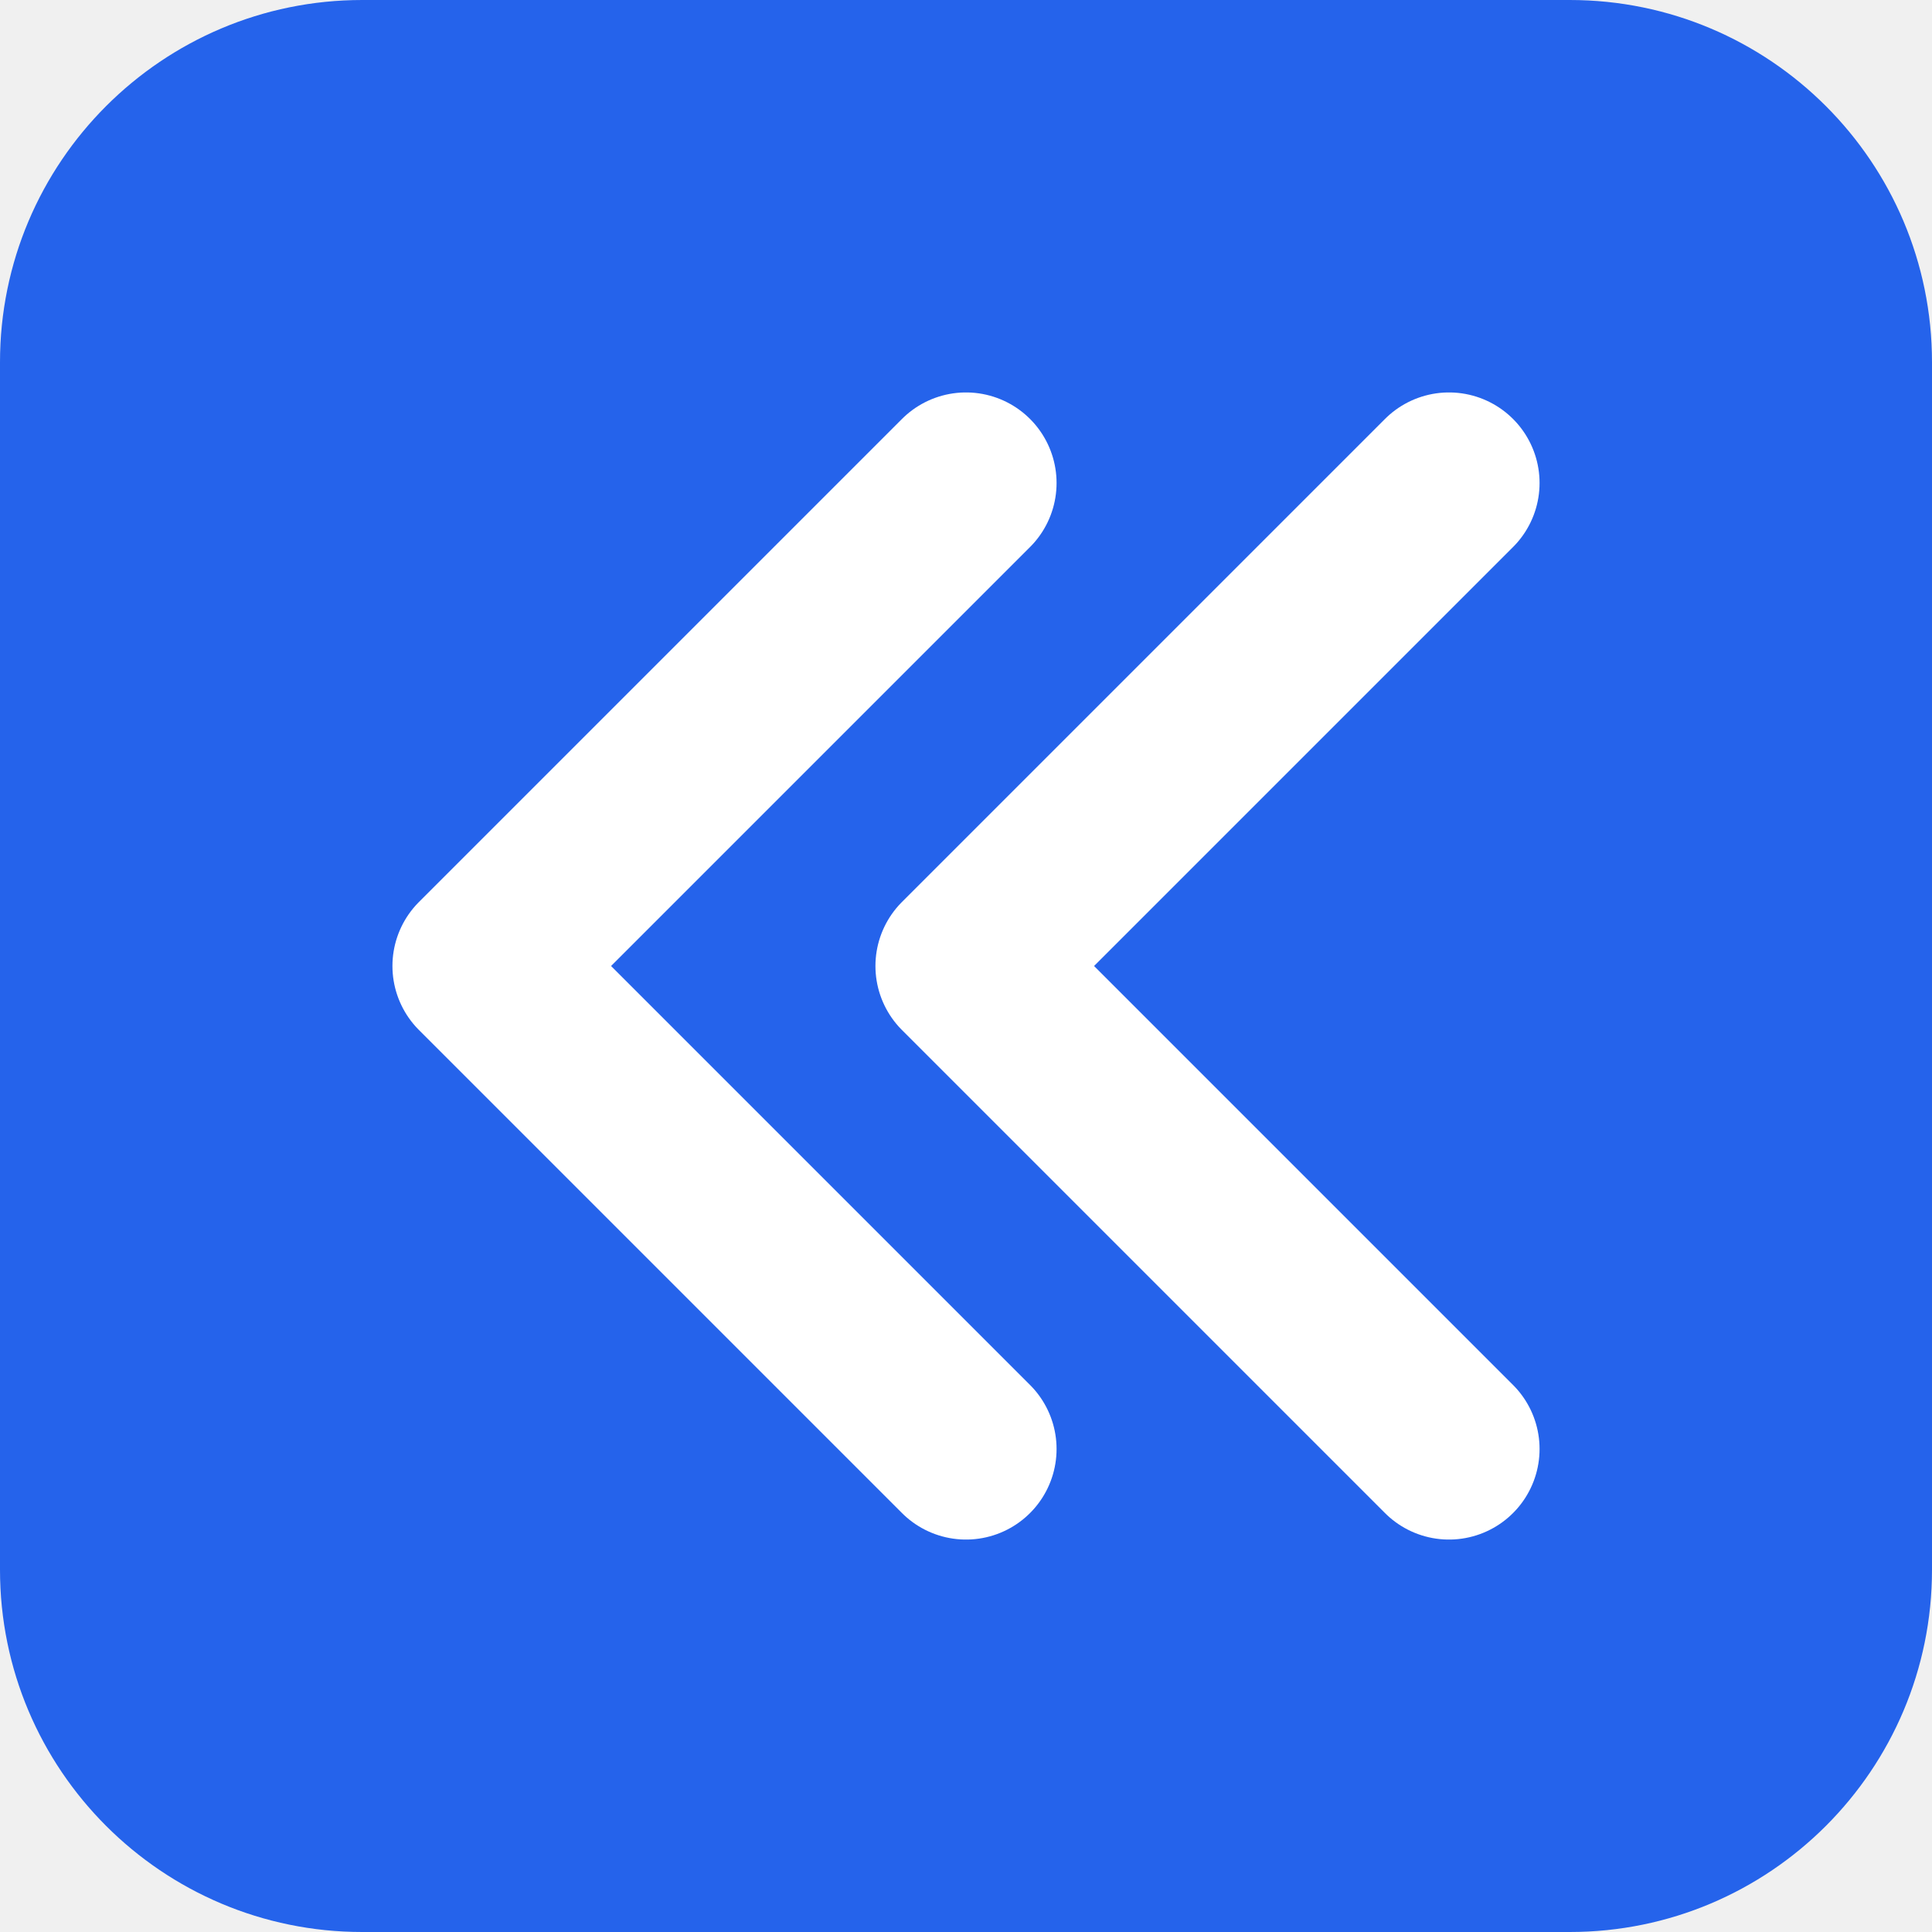
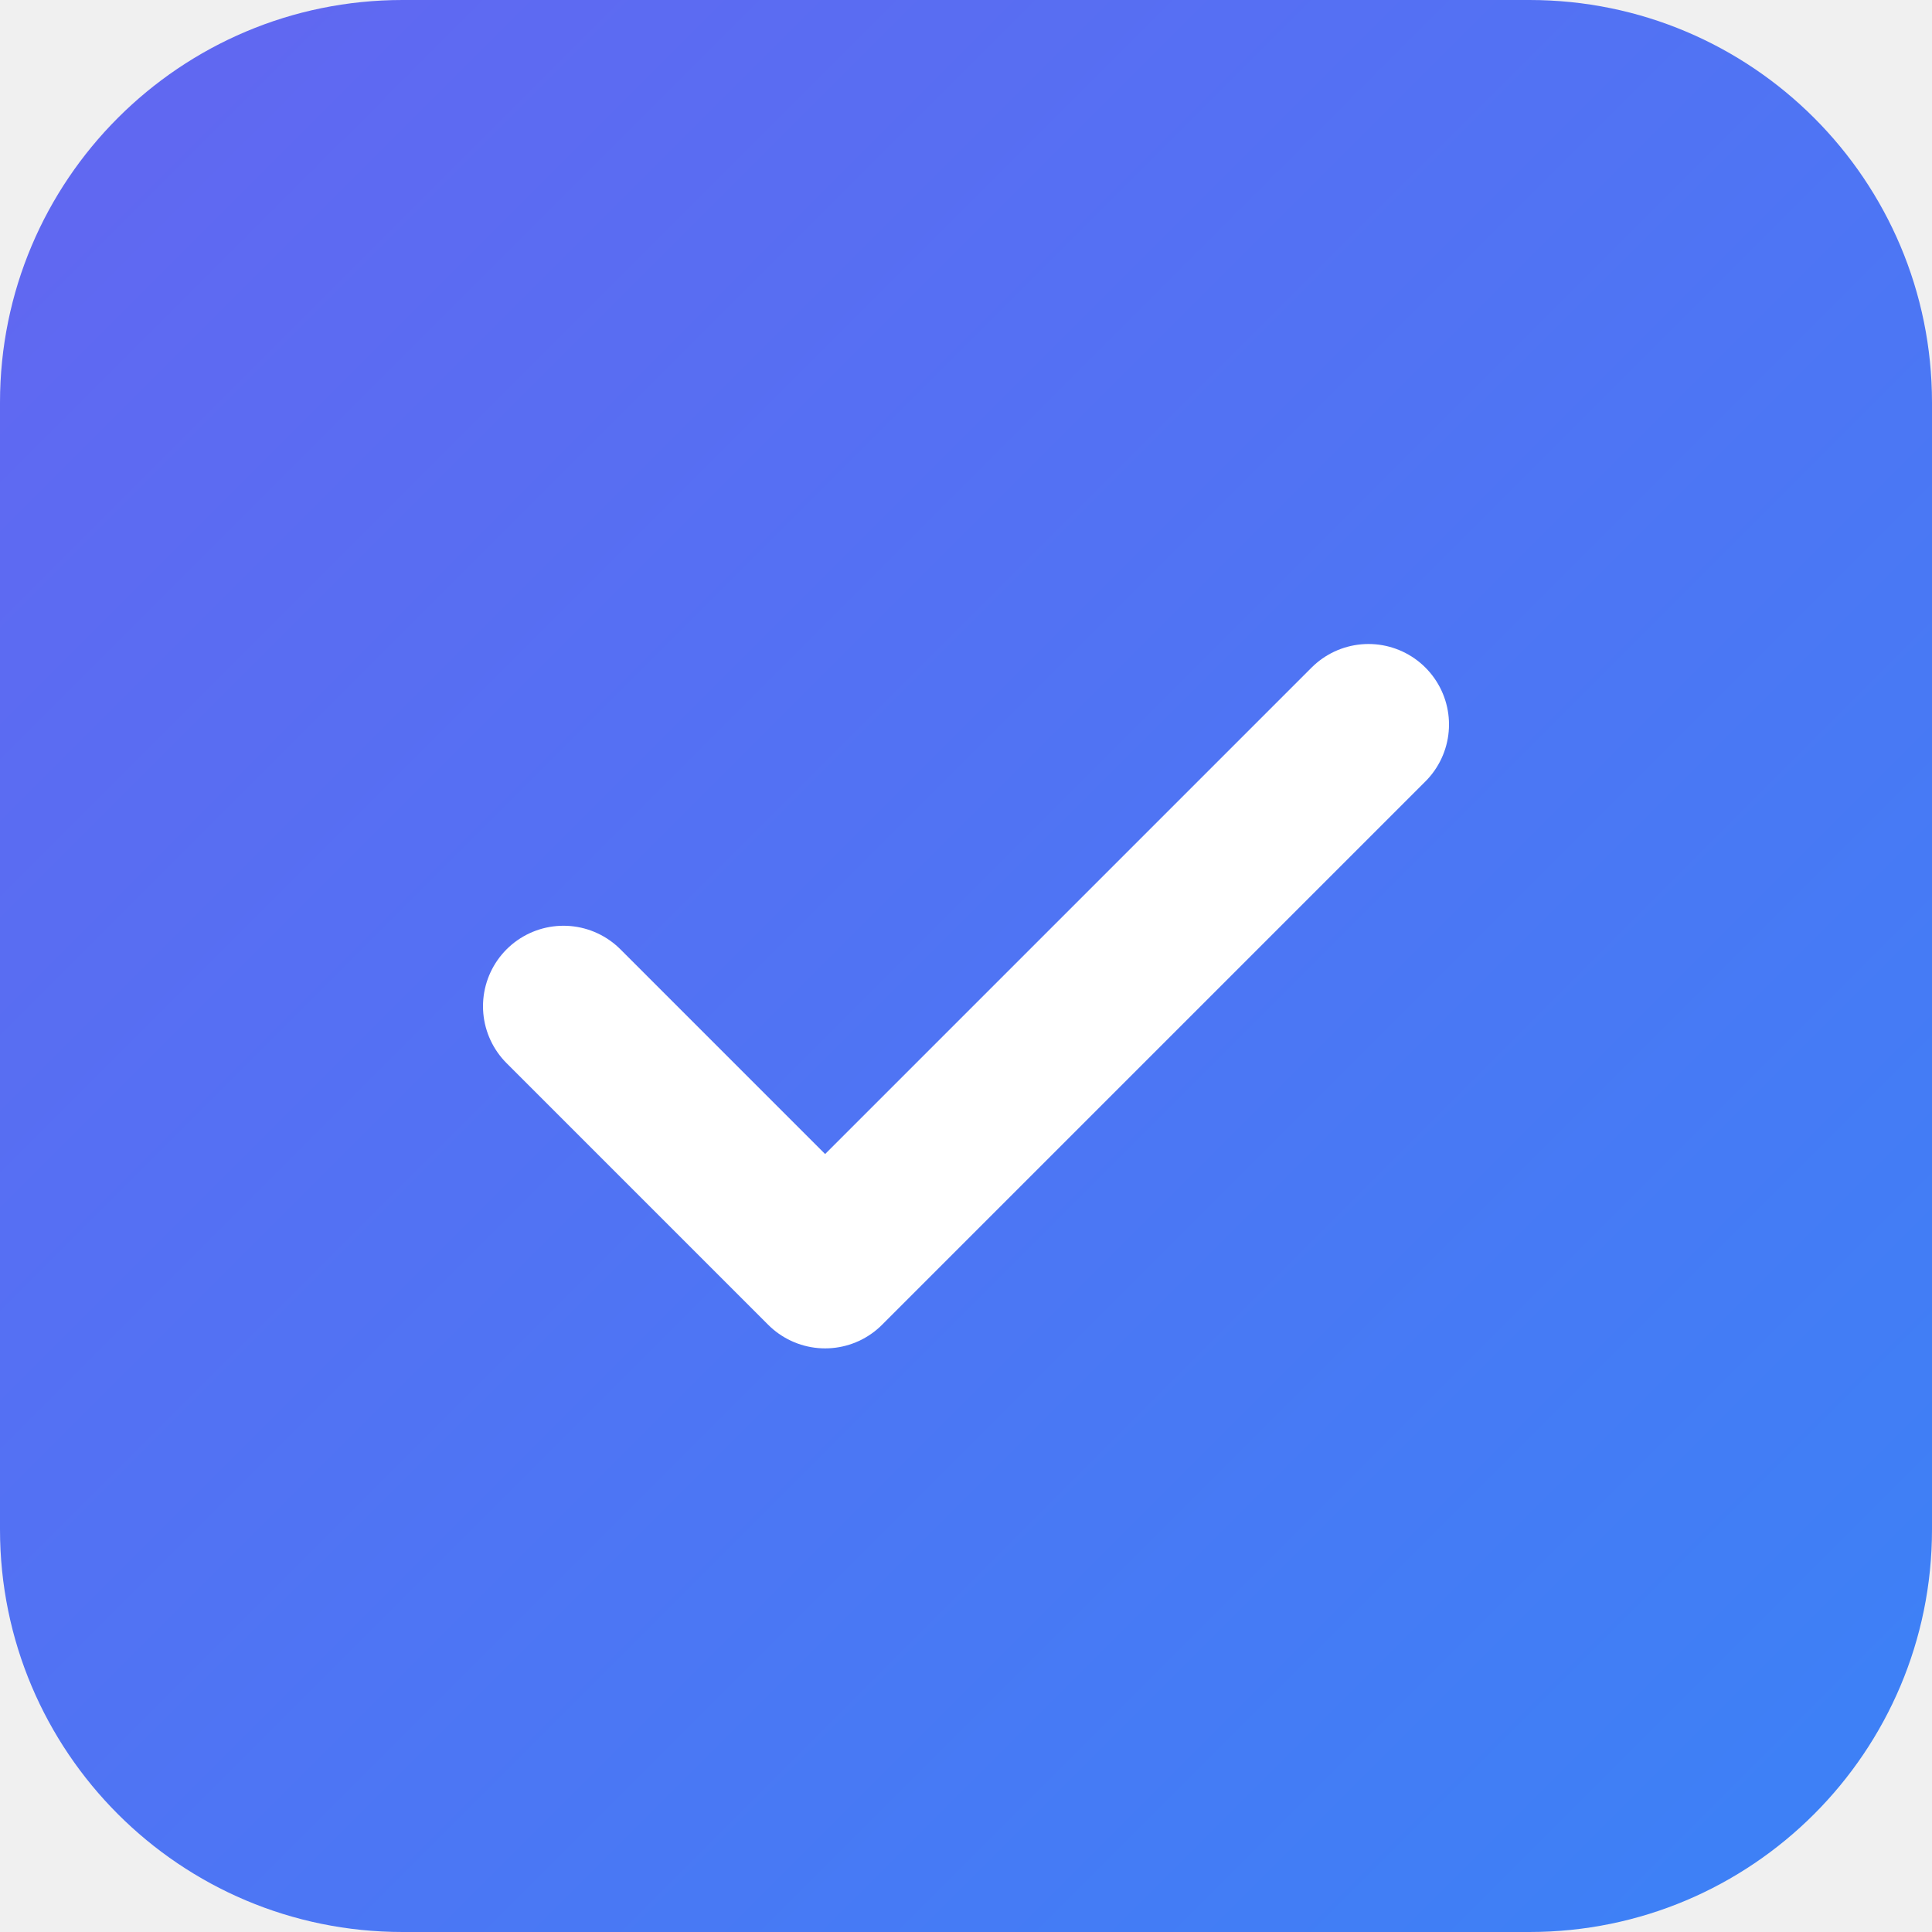
- <svg xmlns="http://www.w3.org/2000/svg" width="64" height="64" viewBox="0 0 64 64" fill="none">
-   <rect width="64" height="64" rx="12" fill="#2563EB" />
-   <path d="M32 16L16 32L32 48" stroke="white" stroke-width="6" stroke-linecap="round" stroke-linejoin="round" />
-   <path d="M48 16L32 32L48 48" stroke="white" stroke-width="6" stroke-linecap="round" stroke-linejoin="round" />
+ <svg xmlns="http://www.w3.org/2000/svg" width="192" height="192" viewBox="0 0 192 192" fill="none">
+   <defs>
+     <linearGradient id="bg" x1="0" y1="0" x2="192" y2="192" gradientUnits="userSpaceOnUse">
+       <stop offset="0%" stop-color="#6366F1" />
+       <stop offset="100%" stop-color="#3B82F6" />
+     </linearGradient>
+   </defs>
+   <rect width="192" height="192" rx="40" fill="url(#bg)" />
+   <path d="M56 100L82 126L136 72" stroke="white" stroke-width="16" stroke-linecap="round" stroke-linejoin="round" />
</svg>
